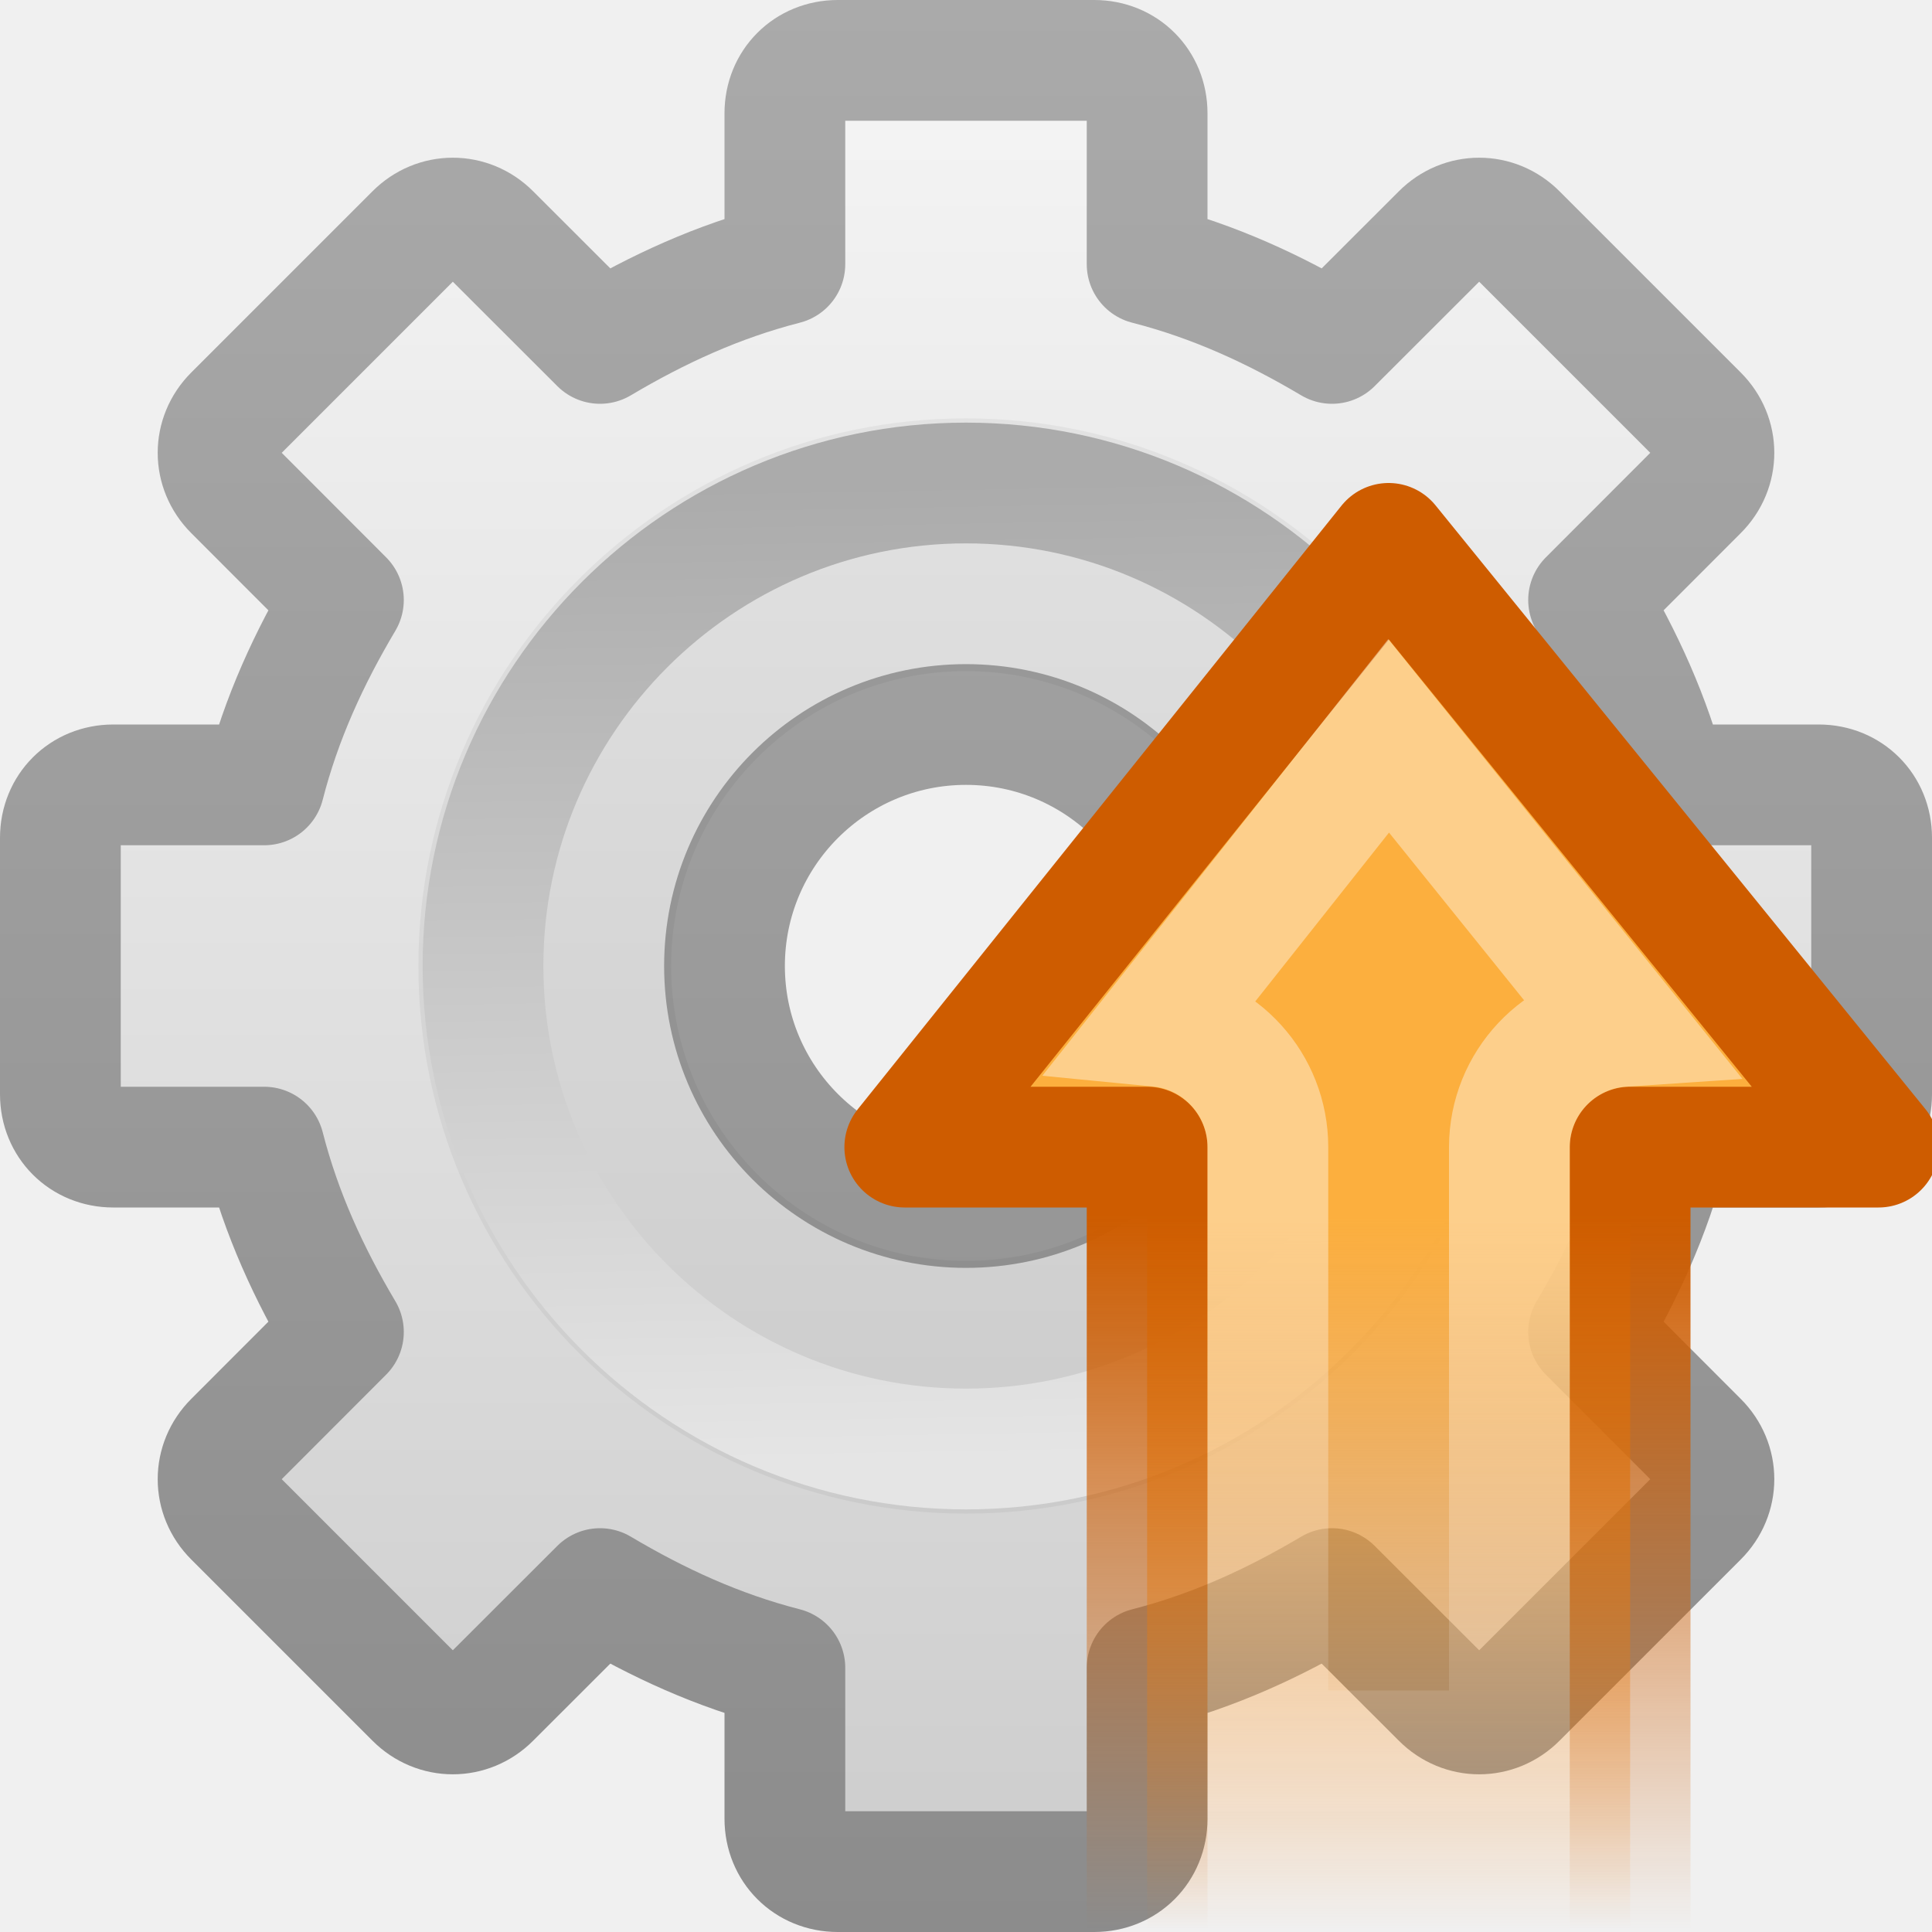
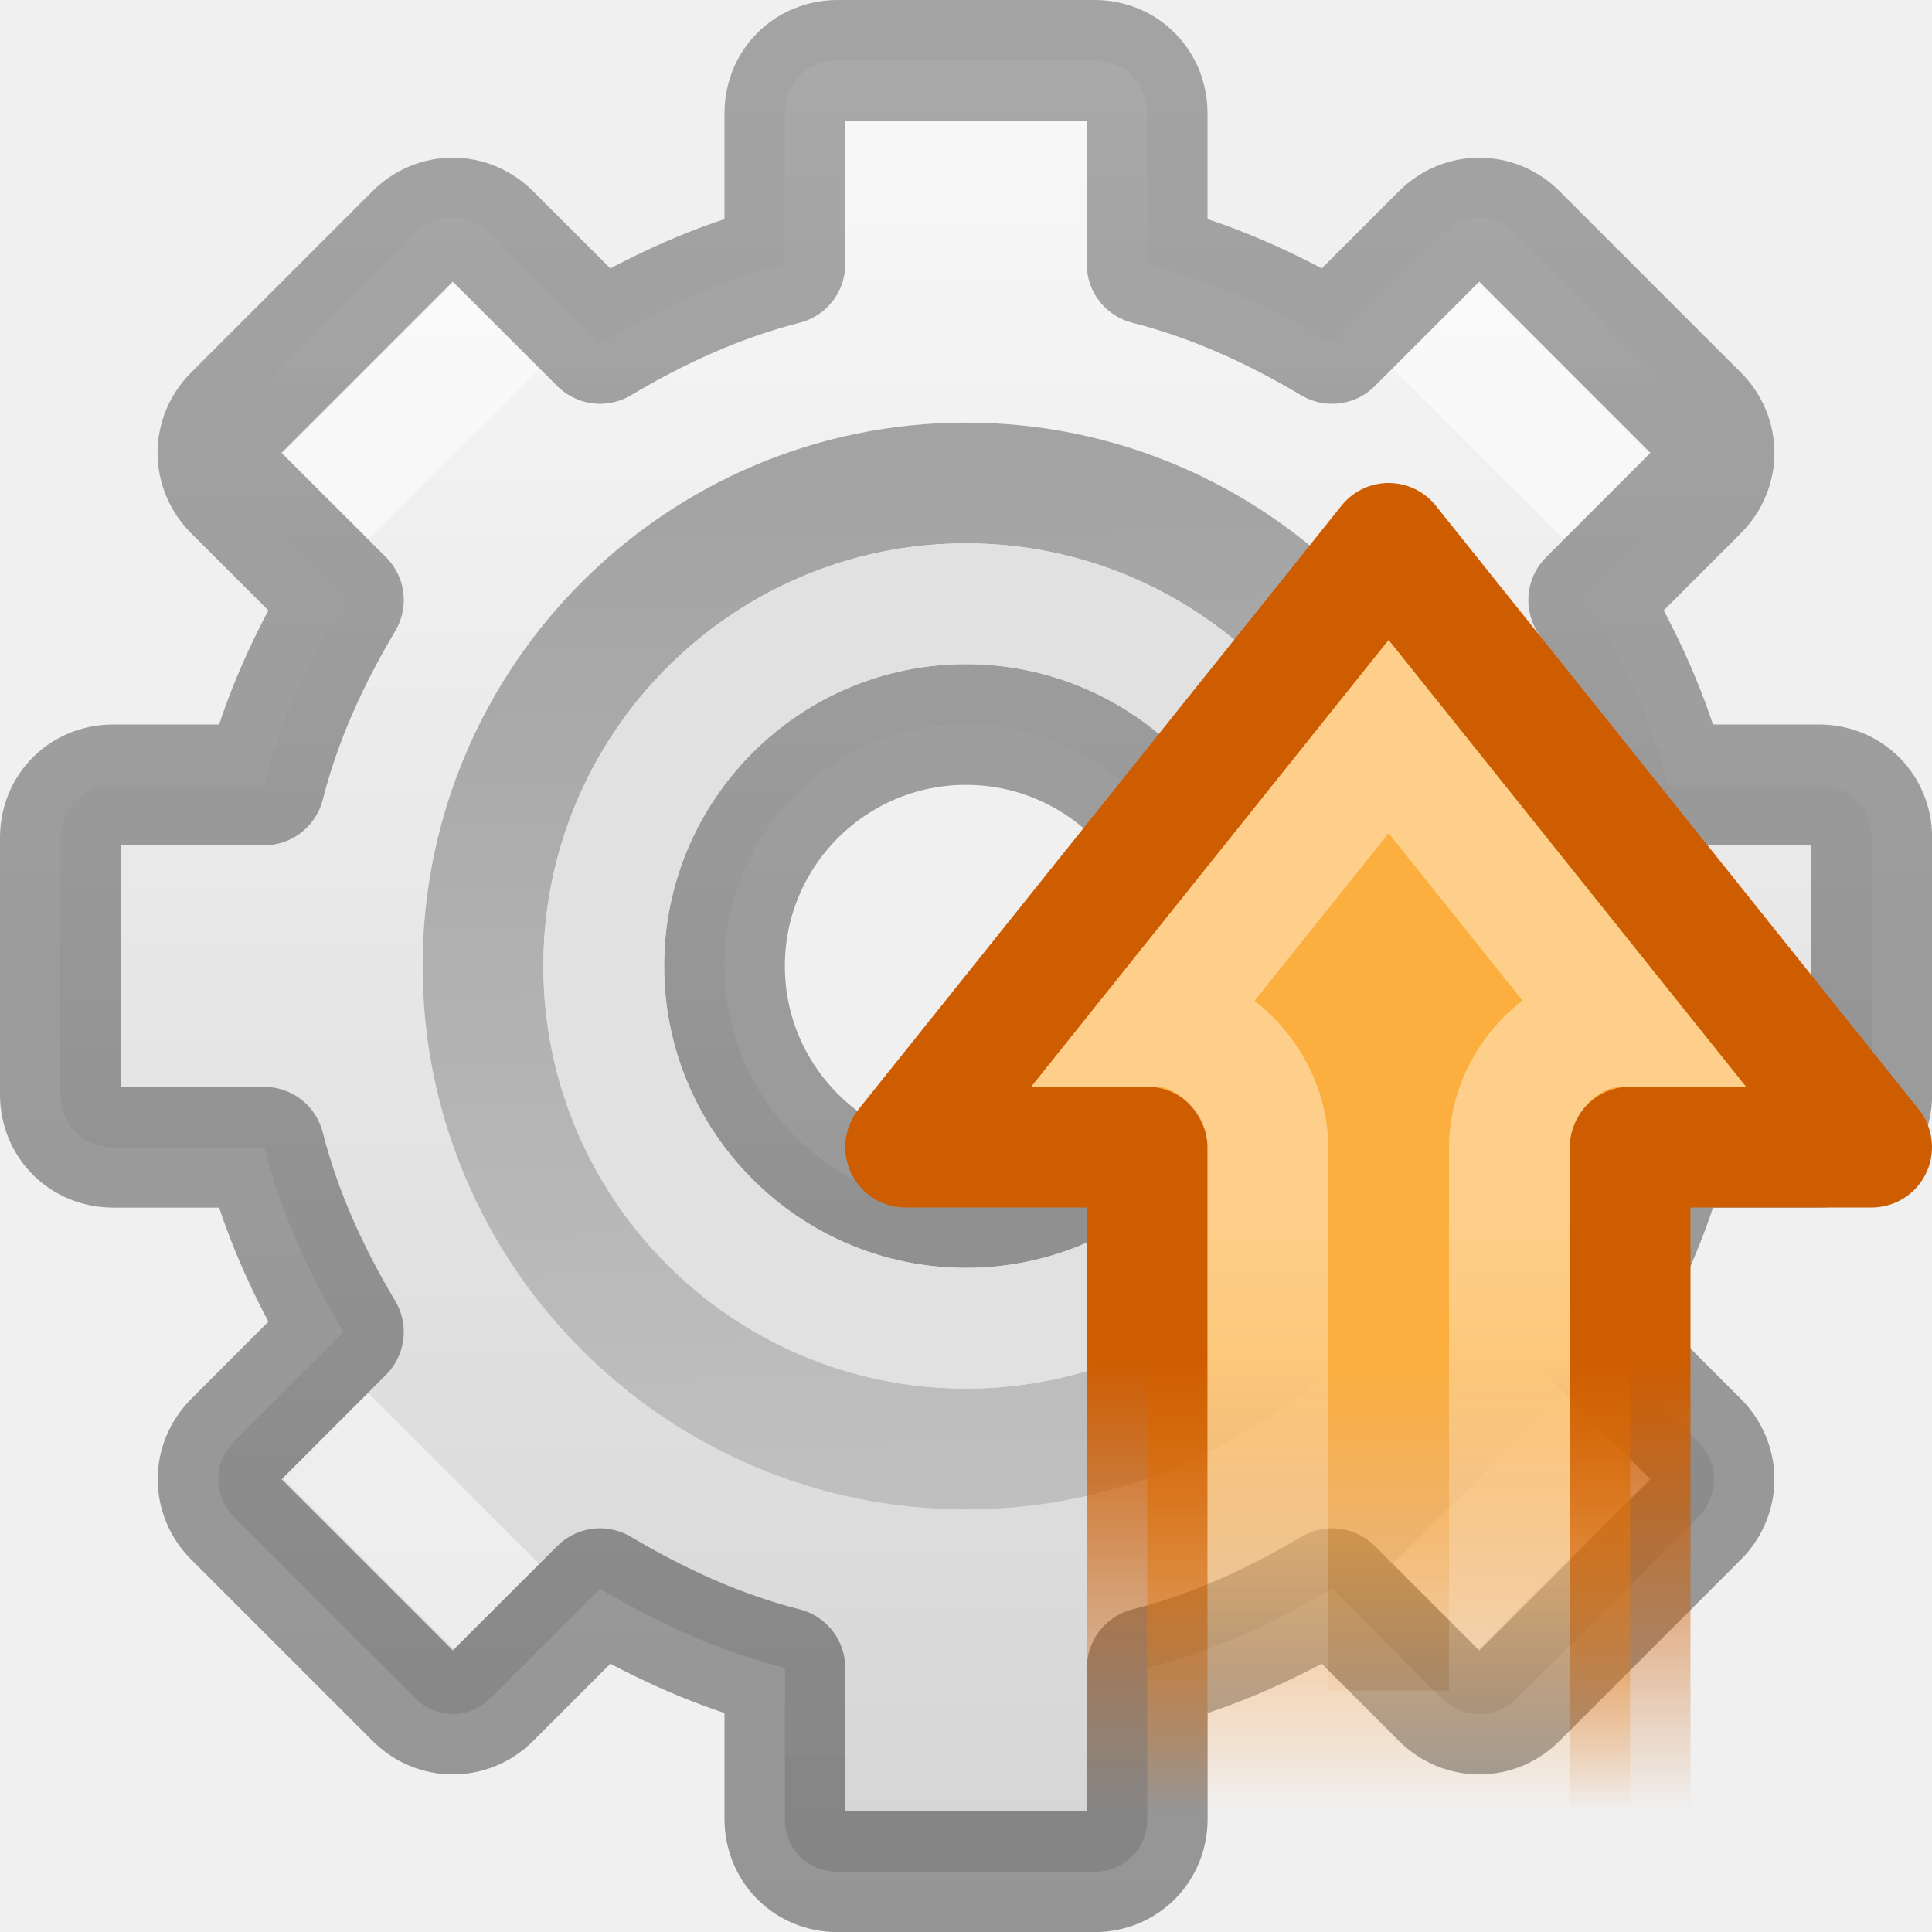
<svg xmlns="http://www.w3.org/2000/svg" xmlns:xlink="http://www.w3.org/1999/xlink" version="1.0" width="16" height="16" id="svg3327">
  <defs id="defs3329">
    <linearGradient id="linearGradient5128">
      <stop id="stop5130" style="stop-color:#e5e5e5;stop-opacity:1" offset="0" />
      <stop id="stop5132" style="stop-color:#ababab;stop-opacity:1" offset="1" />
    </linearGradient>
    <linearGradient x1="86.133" y1="105.105" x2="84.639" y2="20.895" id="linearGradient3260" xlink:href="#linearGradient5128" gradientUnits="userSpaceOnUse" gradientTransform="matrix(9.6142312e-2,0,0,9.6142312e-2,1.846893,1.943036)" />
    <linearGradient id="linearGradient3397">
      <stop id="stop3399" style="stop-color:#aaaaaa;stop-opacity:1" offset="0" />
      <stop id="stop3401" style="stop-color:#8c8c8c;stop-opacity:1" offset="1" />
    </linearGradient>
    <linearGradient x1="21" y1="0" x2="21" y2="16.005" id="linearGradient3264" xlink:href="#linearGradient3397" gradientUnits="userSpaceOnUse" gradientTransform="translate(-17.05819,0)" />
    <linearGradient x1="63.999" y1="3.1" x2="63.999" y2="122.899" id="linearGradient3309" gradientUnits="userSpaceOnUse">
      <stop id="stop3311" style="stop-color:#f6f6f6;stop-opacity:1" offset="0" />
      <stop id="stop3313" style="stop-color:#cccccc;stop-opacity:1" offset="1" />
    </linearGradient>
    <linearGradient x1="25" y1="0" x2="25" y2="16" id="linearGradient3262" xlink:href="#linearGradient3309" gradientUnits="userSpaceOnUse" gradientTransform="translate(-17.05819,0)" />
    <linearGradient id="linearGradient5432">
      <stop id="stop5434" style="stop-color:#ce5c00;stop-opacity:1" offset="0" />
      <stop id="stop5436" style="stop-color:#ce5c00;stop-opacity:0" offset="1" />
    </linearGradient>
-     <linearGradient x1="22.76" y1="29.137" x2="22.76" y2="43.251" id="linearGradient2547" xlink:href="#linearGradient5432" gradientUnits="userSpaceOnUse" gradientTransform="matrix(0.4055957,0,0,0.4196387,2.293579,-2.169362)" />
+     <linearGradient x1="22.76" y1="31.924" x2="22.76" y2="40.915" id="linearGradient2547" xlink:href="#linearGradient5432" gradientUnits="userSpaceOnUse" gradientTransform="matrix(0.4055957,0,0,0.4196387,2.293579,-2.169362)" />
    <linearGradient id="linearGradient2442">
      <stop id="stop2444" style="stop-color:#fcaf3e;stop-opacity:1" offset="0" />
      <stop id="stop2446" style="stop-color:#f57900;stop-opacity:0" offset="1" />
    </linearGradient>
-     <linearGradient x1="23.214" y1="23.891" x2="51.248" y2="23.891" id="linearGradient2545" xlink:href="#linearGradient2442" gradientUnits="userSpaceOnUse" gradientTransform="matrix(0,0.2112836,-0.2042131,0,16.4039,5.152783)" />
+     <linearGradient x1="28.75" y1="23.891" x2="46.607" y2="23.891" id="linearGradient2545" xlink:href="#linearGradient2442" gradientUnits="userSpaceOnUse" gradientTransform="matrix(0,0.2112836,-0.2042131,0,16.4039,5.152783)" />
    <linearGradient id="linearGradient4222">
      <stop id="stop4224" style="stop-color:#ffffff;stop-opacity:1" offset="0" />
      <stop id="stop4226" style="stop-color:#ffffff;stop-opacity:0" offset="1" />
    </linearGradient>
    <linearGradient x1="22.76" y1="29.137" x2="22.76" y2="42.242" id="linearGradient3325" xlink:href="#linearGradient4222" gradientUnits="userSpaceOnUse" gradientTransform="matrix(0.4055957,0,0,0.4196387,2.293579,-2.169362)" />
+     <linearGradient xlink:href="#linearGradient37446" id="linearGradient14435" gradientUnits="userSpaceOnUse" gradientTransform="translate(-17.05819)" x1="25" y1="0" x2="25" y2="16" />
+     <linearGradient x1="63.999" y1="3.1" x2="63.999" y2="122.899" id="linearGradient37446" gradientUnits="userSpaceOnUse">
+       <stop id="stop37442" style="stop-color:#fafafa;stop-opacity:1;" offset="0" />
+       <stop id="stop37444" style="stop-color:#d4d4d4;stop-opacity:1;" offset="1" />
+     </linearGradient>
+     <linearGradient xlink:href="#linearGradient14443" id="linearGradient14437" gradientUnits="userSpaceOnUse" x1="5.299" y1="0.04" x2="5.299" y2="16" />
+     <linearGradient id="linearGradient14443">
+       <stop style="stop-color:#000000;stop-opacity:0.32;" offset="0" id="stop14439" />
+       <stop style="stop-color:#000000;stop-opacity:0.38;" offset="1" id="stop14441" />
+     </linearGradient>
+     <linearGradient xlink:href="#linearGradient5128-2" id="linearGradient15240" gradientUnits="userSpaceOnUse" gradientTransform="matrix(0.09614231,0,0,0.09614231,1.846749,1.943036)" x1="86.133" y1="105.105" x2="84.639" y2="20.895" />
+     <linearGradient id="linearGradient5128-2">
+       <stop id="stop5130-6" style="stop-color:#bfbfbf;stop-opacity:1;" offset="0" />
+       <stop id="stop5132-1" style="stop-color:#a3a3a3;stop-opacity:1;" offset="1" />
+     </linearGradient>
  </defs>
  <g id="layer1">
-     <g id="g3361">
-       <g id="g2479">
-         <path d="M 6.938,0.5 C 6.689,0.5 6.5,0.689 6.5,0.938 L 6.5,2.188 C 5.946,2.33 5.449,2.559 4.969,2.844 L 4.062,1.938 C 3.887,1.762 3.613,1.762 3.438,1.938 L 1.938,3.438 C 1.762,3.613 1.762,3.887 1.938,4.062 L 2.844,4.969 C 2.559,5.449 2.33,5.946 2.188,6.5 L 0.938,6.5 C 0.689,6.5 0.5,6.689 0.5,6.938 L 0.5,9.062 C 0.5,9.311 0.689,9.5 0.938,9.5 L 2.188,9.5 C 2.33,10.054 2.559,10.551 2.844,11.031 L 1.938,11.938 C 1.762,12.113 1.762,12.387 1.938,12.562 L 3.438,14.062 C 3.613,14.238 3.887,14.238 4.062,14.062 L 4.969,13.156 C 5.449,13.441 5.946,13.67 6.5,13.812 L 6.5,15.062 C 6.5,15.311 6.689,15.5 6.938,15.5 L 9.062,15.5 C 9.311,15.5 9.5,15.311 9.5,15.062 L 9.5,13.812 C 10.054,13.67 10.551,13.441 11.031,13.156 L 11.938,14.062 C 12.113,14.238 12.387,14.238 12.562,14.062 L 14.062,12.562 C 14.238,12.387 14.238,12.113 14.062,11.938 L 13.156,11.031 C 13.441,10.551 13.67,10.054 13.812,9.5 L 15.062,9.5 C 15.311,9.5 15.5,9.311 15.5,9.062 L 15.5,6.938 C 15.5,6.689 15.311,6.5 15.062,6.5 L 13.812,6.5 C 13.67,5.946 13.441,5.449 13.156,4.969 L 14.062,4.062 C 14.238,3.887 14.238,3.613 14.062,3.438 L 12.562,1.938 C 12.387,1.762 12.113,1.762 11.938,1.938 L 11.031,2.844 C 10.551,2.559 10.054,2.33 9.5,2.188 L 9.5,0.938 C 9.5,0.689 9.311,0.5 9.062,0.5 L 6.938,0.5 z M 8,6 C 9.104,6 10,6.896 10,8 C 10,9.104 9.104,10 8,10 C 6.896,10 6,9.104 6,8 C 6,6.896 6.896,6 8,6 z" id="path2426" style="opacity:1;fill:url(#linearGradient3262);fill-opacity:1;fill-rule:nonzero;stroke:url(#linearGradient3264);stroke-width:1;stroke-linecap:butt;stroke-linejoin:round;marker:none;marker-start:none;marker-mid:none;marker-end:none;stroke-miterlimit:4;stroke-dasharray:none;stroke-dashoffset:0;stroke-opacity:1;visibility:visible;display:block;overflow:visible;enable-background:accumulate" />
-         <path d="M 8,3.465 C 5.499,3.465 3.465,5.499 3.465,8 C 3.465,10.501 5.499,12.535 8,12.535 C 10.501,12.535 12.535,10.501 12.535,8 C 12.535,5.499 10.501,3.465 8,3.465 z M 8,5.558 C 9.348,5.558 10.442,6.652 10.442,8 C 10.442,9.348 9.348,10.442 8,10.442 C 6.652,10.442 5.558,9.348 5.558,8 C 5.558,6.652 6.652,5.558 8,5.558 z" id="path3315" style="opacity:0.05;fill:#000000;fill-opacity:1;stroke:none;stroke-width:1;stroke-miterlimit:4;stroke-dasharray:none" />
-         <path d="M 8,4 C 5.794,4 4,5.794 4,8 C 4,10.206 5.794,12 8,12 C 10.206,12 12,10.206 12,8 C 12,5.794 10.206,4 8,4 z" id="path28" style="fill:none;stroke:url(#linearGradient3260);stroke-width:1;stroke-miterlimit:4;stroke-dasharray:none" />
-       </g>
-     </g>
-     <path d="M 15.557,9.5 L 11.5,4.5 L 7.493,9.5 L 9.5,9.5 L 9.5,16.5 L 13.5,16.5 L 13.5,9.5 L 15.557,9.5 z" id="path2487" style="fill:url(#linearGradient2545);fill-opacity:1;fill-rule:nonzero;stroke:url(#linearGradient2547);stroke-width:1;stroke-linecap:round;stroke-linejoin:round;marker:none;marker-start:none;marker-mid:none;marker-end:none;stroke-miterlimit:4;stroke-dasharray:none;stroke-dashoffset:0;stroke-opacity:1;visibility:visible;display:inline;overflow:visible" />
-     <path d="M 11.5,6.094 L 9.594,8.5 C 10.108,8.55 10.5,8.983 10.5,9.5 L 10.5,14.5 L 12.5,14.5 L 12.5,9.5 C 12.501,8.972 12.911,8.535 13.438,8.5 L 11.5,6.094 z" id="path3323" style="opacity:0.4;fill:none;fill-opacity:1;fill-rule:nonzero;stroke:url(#linearGradient3325);stroke-width:1;stroke-linecap:round;stroke-linejoin:miter;marker:none;marker-start:none;marker-mid:none;marker-end:none;stroke-miterlimit:4;stroke-dasharray:none;stroke-dashoffset:0;stroke-opacity:1;visibility:visible;display:inline;overflow:visible" />
+     <path d="m 6.938,0.5 c -0.248,0 -0.438,0.189 -0.438,0.438 v 1.25 C 5.946,2.33 5.449,2.559 4.969,2.844 L 4.062,1.938 c -0.176,-0.176 -0.449,-0.176 -0.625,0 l -1.5,1.5 c -0.176,0.176 -0.176,0.449 0,0.625 L 2.844,4.969 C 2.559,5.449 2.33,5.946 2.188,6.5 h -1.25 C 0.689,6.5 0.5,6.689 0.5,6.938 v 2.125 c 0,0.248 0.189,0.438 0.438,0.438 h 1.25 C 2.33,10.054 2.559,10.551 2.844,11.031 L 1.938,11.938 c -0.176,0.176 -0.176,0.449 0,0.625 l 1.5,1.5 c 0.176,0.176 0.449,0.176 0.625,0 l 0.906,-0.906 c 0.48,0.284 0.977,0.514 1.531,0.656 v 1.25 c 0,0.248 0.189,0.438 0.438,0.438 h 2.125 c 0.248,0 0.438,-0.189 0.438,-0.438 v -1.25 c 0.554,-0.142 1.051,-0.372 1.531,-0.656 l 0.906,0.906 c 0.176,0.176 0.449,0.176 0.625,0 l 1.5,-1.5 c 0.176,-0.176 0.176,-0.449 0,-0.625 l -0.906,-0.906 c 0.284,-0.48 0.514,-0.977 0.656,-1.531 h 1.25 c 0.248,0 0.438,-0.189 0.438,-0.438 V 6.938 c 0,-0.248 -0.189,-0.438 -0.438,-0.438 h -1.25 c -0.142,-0.554 -0.372,-1.051 -0.656,-1.531 l 0.906,-0.906 c 0.176,-0.176 0.176,-0.449 0,-0.625 l -1.5,-1.5 c -0.176,-0.176 -0.449,-0.176 -0.625,0 l -0.906,0.906 C 10.551,2.559 10.054,2.33 9.5,2.188 v -1.25 C 9.5,0.689 9.311,0.5 9.063,0.5 Z m 1.062,5.5 c 1.104,0 2,0.896 2,2 0,1.104 -0.896,2 -2,2 -1.104,0 -2,-0.896 -2,-2 C 6,6.896 6.896,6 8,6 Z" id="path14433" style="display:block;overflow:visible;visibility:visible;fill:url(#linearGradient14435);fill-opacity:1;fill-rule:nonzero;stroke:url(#linearGradient14437);stroke-width:1;stroke-linecap:butt;stroke-linejoin:round;stroke-miterlimit:4;stroke-dasharray:none;stroke-dashoffset:0;marker:none;marker-start:none;marker-mid:none;marker-end:none;enable-background:accumulate" />
+     <path d="M 8,4 C 5.794,4 4,5.794 4,8 4,10.206 5.794,12 8,12 10.205,12 12,10.206 12,8 12,5.794 10.205,4 8,4 Z" id="path15228" style="fill:none;stroke:url(#linearGradient15240);stroke-width:1;stroke-miterlimit:4;stroke-dasharray:none" />
+     <rect style="fill:#ffffff;fill-opacity:0.5;fill-rule:evenodd;stroke:none;stroke-width:1;stroke-linecap:round;stroke-linejoin:round;stroke-opacity:0.3" id="rect15230" width="2" height="1" x="10.314" y="-7" transform="rotate(45)" />
+     <rect style="fill:#ffffff;fill-opacity:0.5;fill-rule:evenodd;stroke:none;stroke-width:1;stroke-linecap:round;stroke-linejoin:round;stroke-opacity:0.3" id="rect15232" width="2" height="1" x="10.314" y="6" transform="rotate(45)" />
+     <rect style="fill:#ffffff;fill-opacity:0.5;fill-rule:evenodd;stroke:none;stroke-width:1;stroke-linecap:round;stroke-linejoin:round;stroke-opacity:0.3" id="rect15234" width="2" height="1" x="-1" y="-18.314" transform="rotate(135)" />
+     <rect style="fill:#ffffff;fill-opacity:0.5;fill-rule:evenodd;stroke:none;stroke-width:1;stroke-linecap:round;stroke-linejoin:round;stroke-opacity:0.3" id="rect15236" width="2" height="1" x="-1" y="-5.314" transform="rotate(135)" />
+     <path d="m 8,5 c -1.654,0 -3,1.346 -3,3 0,1.654 1.346,3 3,3 1.654,0 3,-1.346 3,-3 0,-1.654 -1.346,-3 -3,-3 z" id="path15238" style="fill:none;stroke:#e1e1e1;stroke-width:1;stroke-miterlimit:4;stroke-dasharray:none;stroke-opacity:1" />
+     <path d="m 15.5,9.5 -4,-5 -4,5 h 2 v 6 h 4 v -6 z" id="path2487" style="display:inline;overflow:visible;visibility:visible;fill:url(#linearGradient2545);fill-opacity:1;fill-rule:nonzero;stroke:url(#linearGradient2547);stroke-width:1;stroke-linecap:round;stroke-linejoin:round;stroke-miterlimit:4;stroke-dasharray:none;stroke-dashoffset:0;stroke-opacity:1;marker:none;marker-start:none;marker-mid:none;marker-end:none" />
+     <path d="M 11.5,6.1 9.58,8.5 c 0.472,0 0.92,0.483 0.92,1 v 5 h 2 v -5 c 8.67e-4,-0.528 0.444,-1 0.92,-1 z" id="path3323" style="display:inline;overflow:visible;visibility:visible;opacity:0.4;fill:none;fill-opacity:1;fill-rule:nonzero;stroke:url(#linearGradient3325);stroke-width:1;stroke-linecap:round;stroke-linejoin:miter;stroke-miterlimit:4;stroke-dasharray:none;stroke-dashoffset:0;stroke-opacity:1;marker:none;marker-start:none;marker-mid:none;marker-end:none" />
  </g>
</svg>
